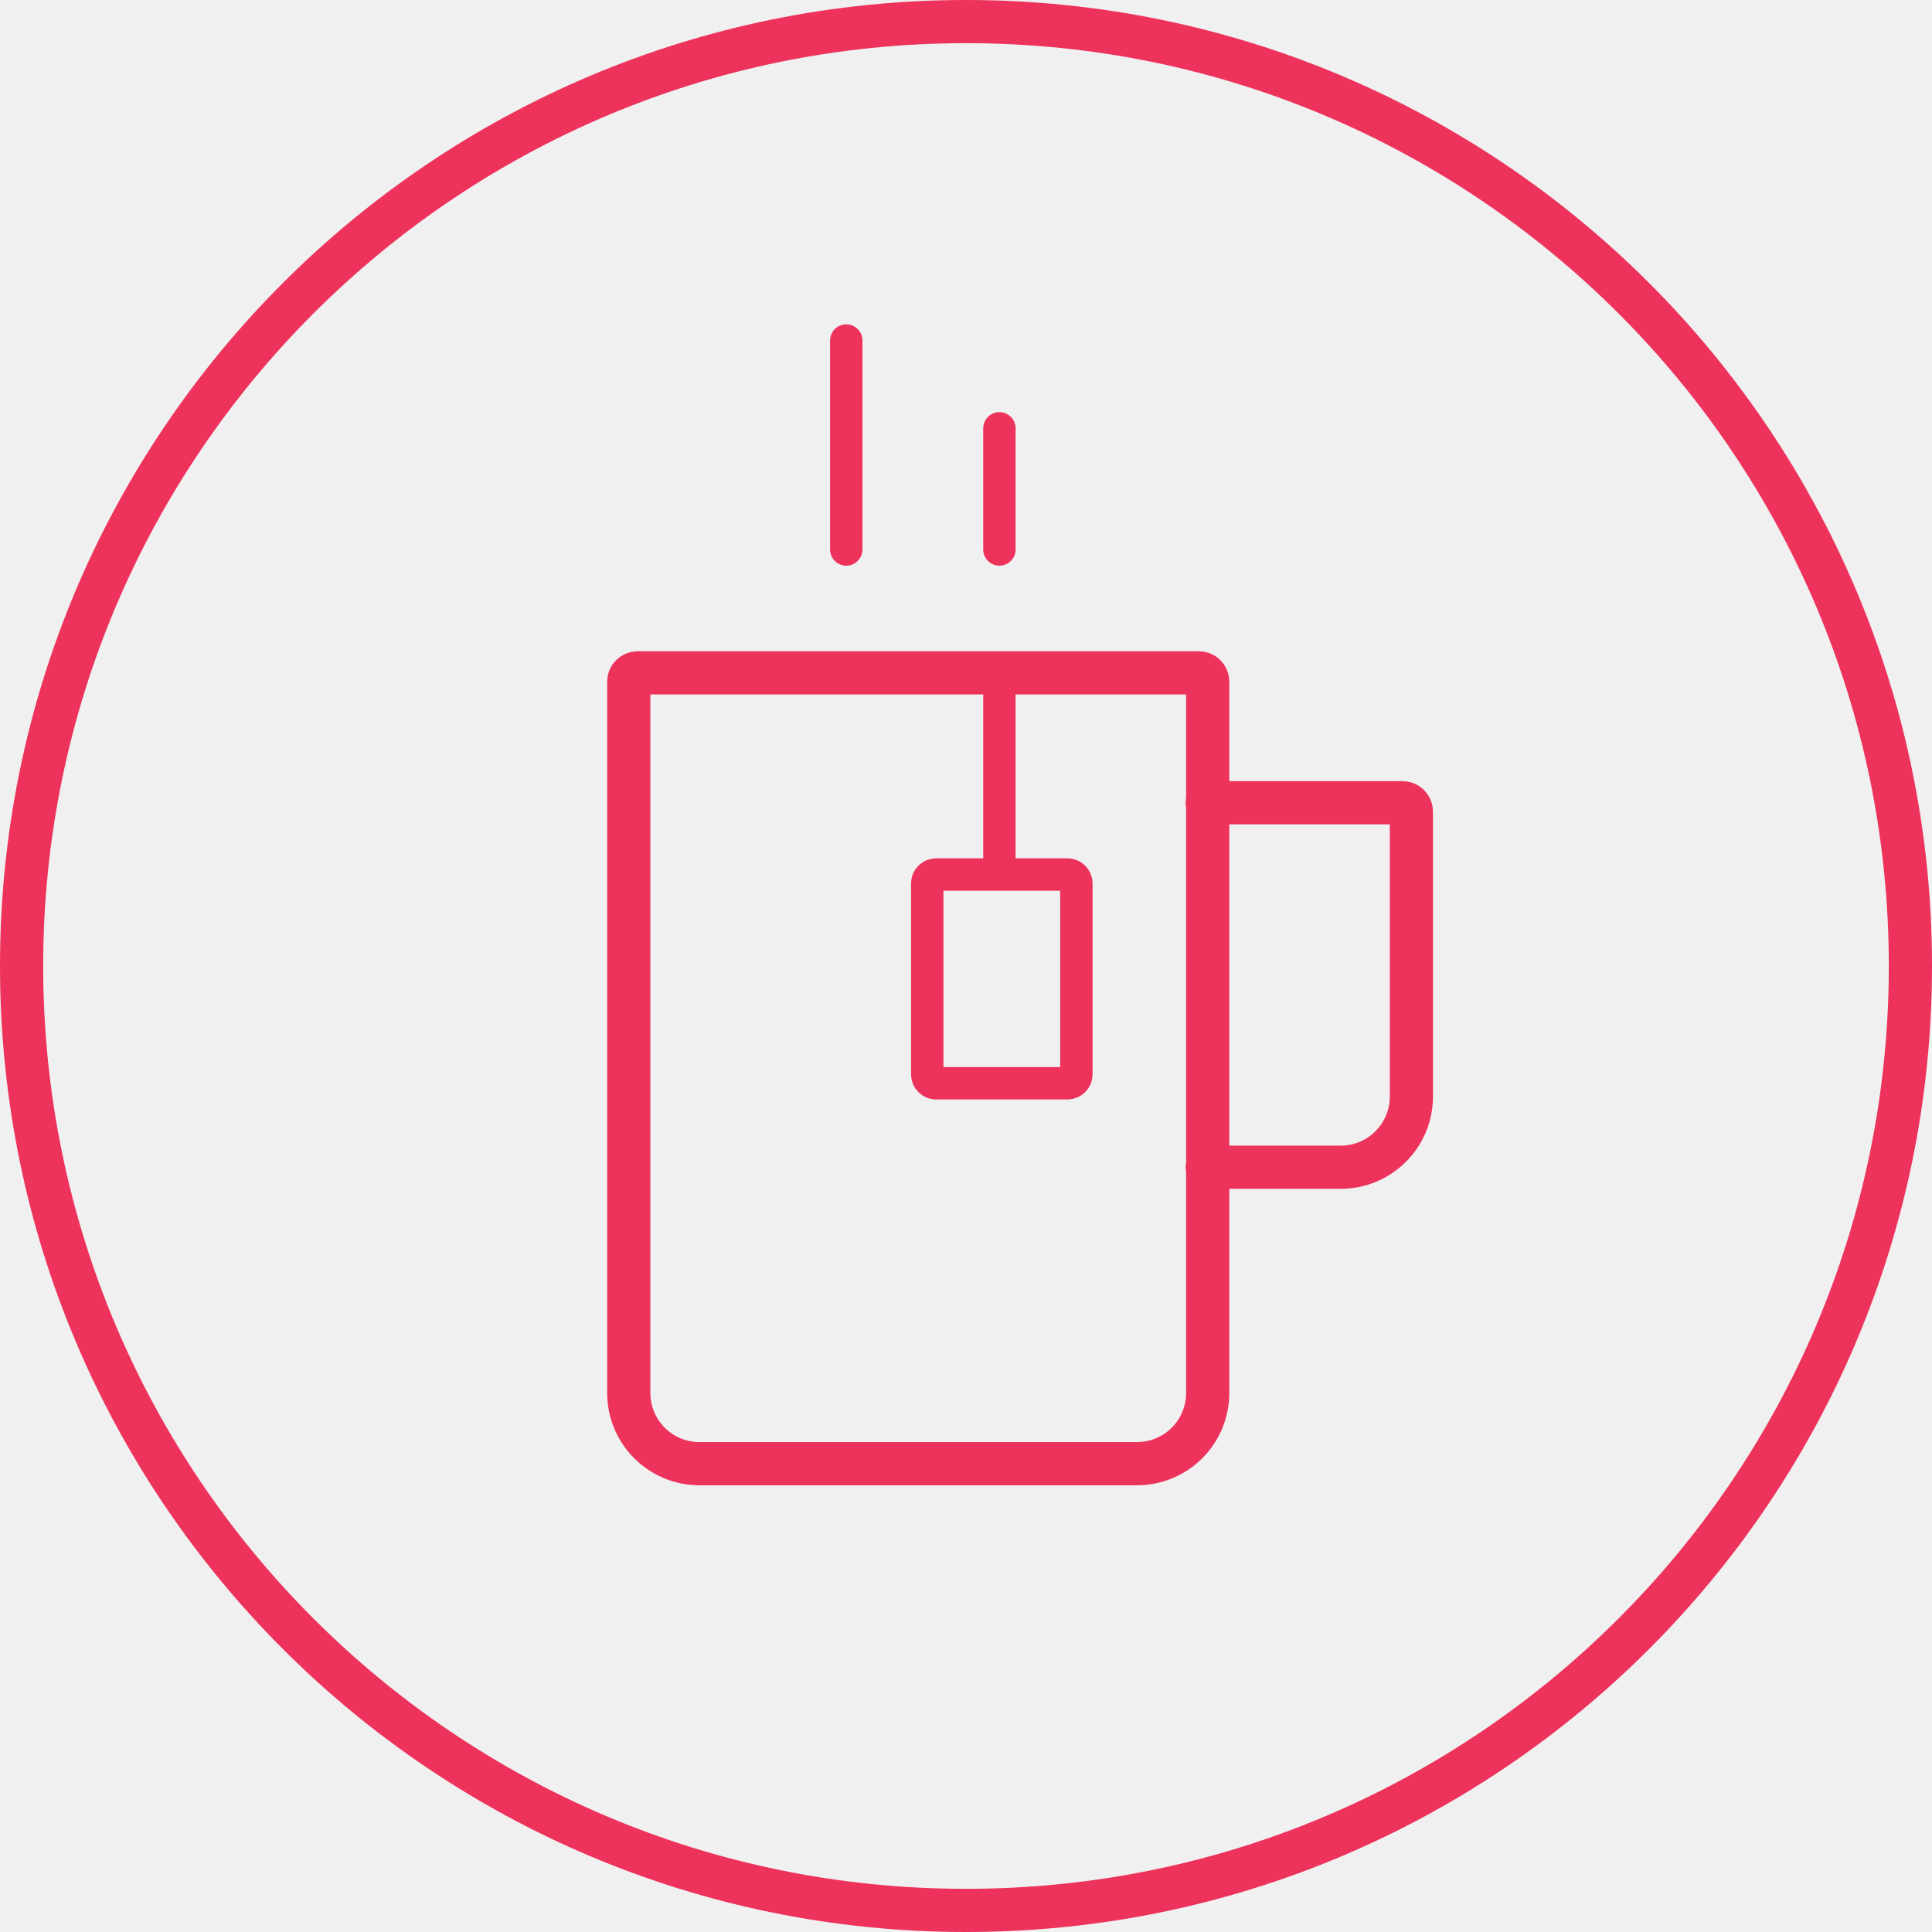
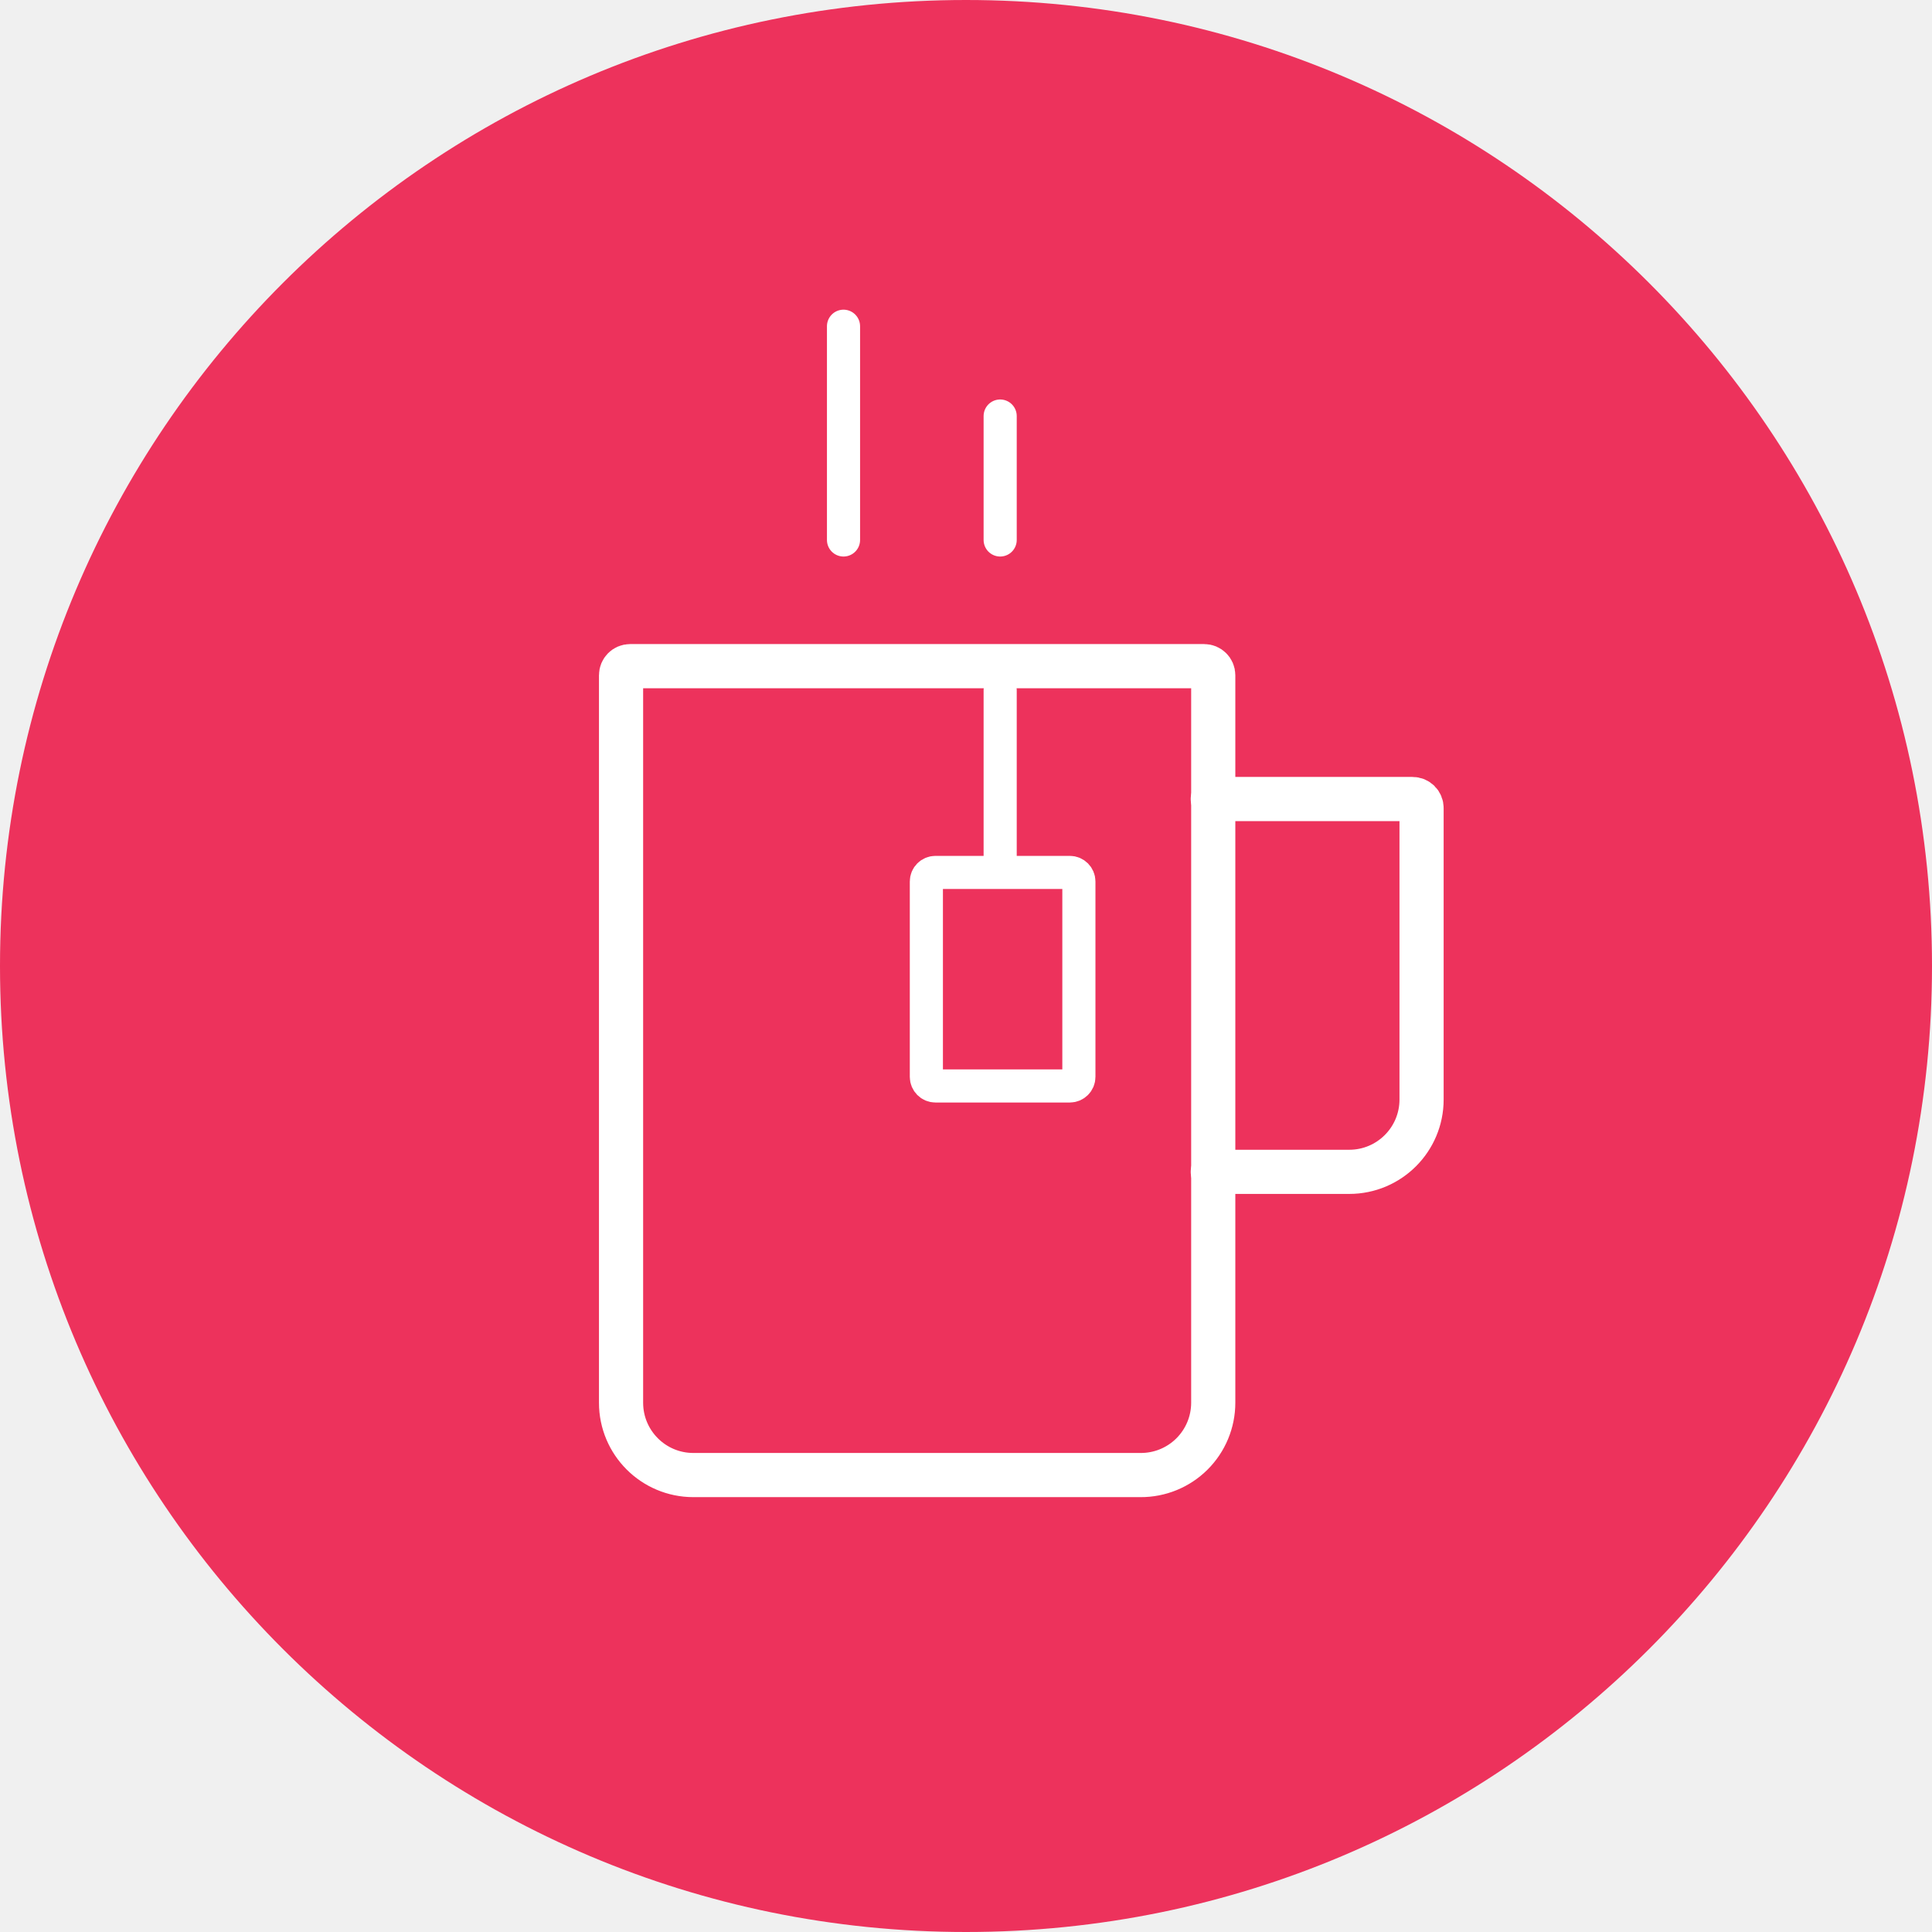
- <svg xmlns="http://www.w3.org/2000/svg" viewBox="0 0 358 358">
+ <svg xmlns="http://www.w3.org/2000/svg" viewBox="0 0 350 350">
  <defs>
-     <style>.cls-1,.cls-2,.cls-3{fill:none;stroke:#ed325c;stroke-miterlimit:10;}.cls-1,.cls-2{stroke-linecap:round;}.cls-1,.cls-3{stroke-width:8px;}.cls-2{stroke-width:6px;}</style>
+     <style>.cls-1{fill:#ed325c;}.cls-2,.cls-3{fill:none;stroke:#fff;stroke-linecap:round;stroke-miterlimit:10;}.cls-2{stroke-width:8px;}.cls-3{stroke-width:6px;}</style>
  </defs>
  <g id="Layer_2" data-name="Layer 2">
    <g id="Desayuno">
-       <g id="Desayuno_2">
-         <path class="cls-1" d="M210.61,271.22h-81a13.1,13.1,0,0,1-13.1-13.1V126.32a1.64,1.64,0,0,1,1.64-1.64h104a1.64,1.64,0,0,1,1.64,1.64v131.8A13.1,13.1,0,0,1,210.61,271.22Z" />
-         <path class="cls-1" d="M223.71,216.29h24.72a13.1,13.1,0,0,0,13.1-13.1v-52.8a1.63,1.63,0,0,0-1.64-1.64H223.71" />
-         <line class="cls-2" x1="156.81" y1="101.82" x2="156.81" y2="63.1" />
-         <line class="cls-2" x1="185.19" y1="101.82" x2="185.19" y2="79.37" />
-         <line class="cls-2" x1="185.19" y1="160.76" x2="185.19" y2="129.04" />
-         <rect class="cls-2" x="171.82" y="162.05" width="27.63" height="38.68" rx="1.64" ry="1.64" />
-         <circle class="cls-3" cx="179" cy="179" r="175" />
+       <g id="Desayuno_3">
+         <circle class="cls-1" cx="175" cy="175" r="175" />
+         <path class="cls-2" d="M206.61,267.22h-81a13.1,13.1,0,0,1-13.1-13.1V122.32a1.64,1.64,0,0,1,1.64-1.64h104a1.64,1.64,0,0,1,1.64,1.64v131.8A13.1,13.1,0,0,1,206.61,267.22Z" />
+         <path class="cls-2" d="M219.71,212.29h24.72a13.1,13.1,0,0,0,13.1-13.1v-52.8a1.63,1.63,0,0,0-1.64-1.64H219.71" />
+         <line class="cls-3" x1="152.81" y1="97.82" x2="152.81" y2="59.1" />
+         <line class="cls-3" x1="181.19" y1="97.82" x2="181.19" y2="75.37" />
+         <line class="cls-3" x1="181.19" y1="156.76" x2="181.19" y2="125.04" />
+         <rect class="cls-3" x="167.82" y="158.05" width="27.63" height="38.68" rx="1.64" ry="1.64" />
      </g>
    </g>
  </g>
</svg>
